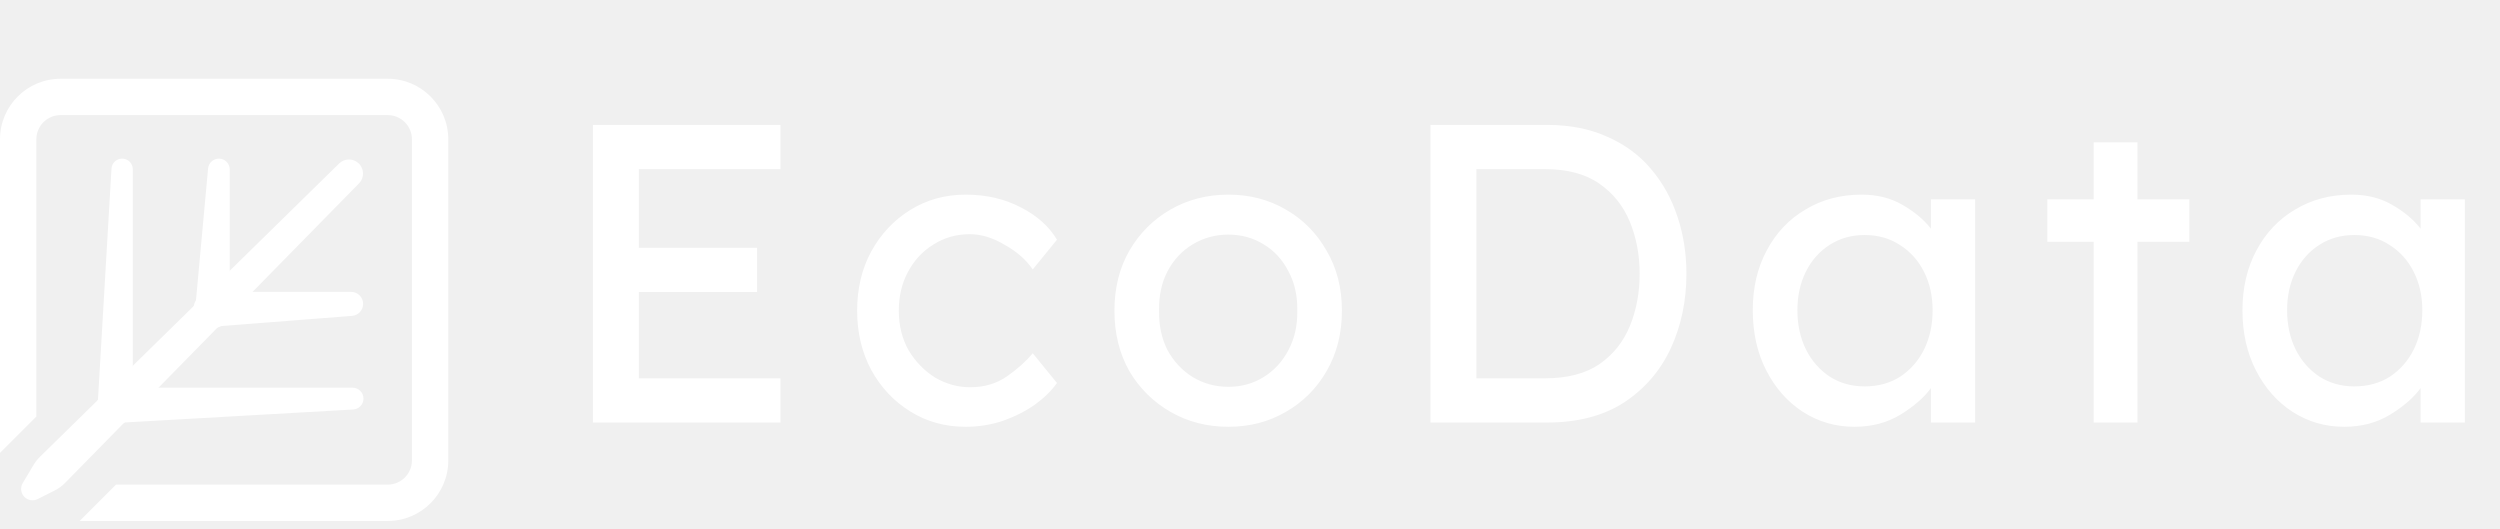
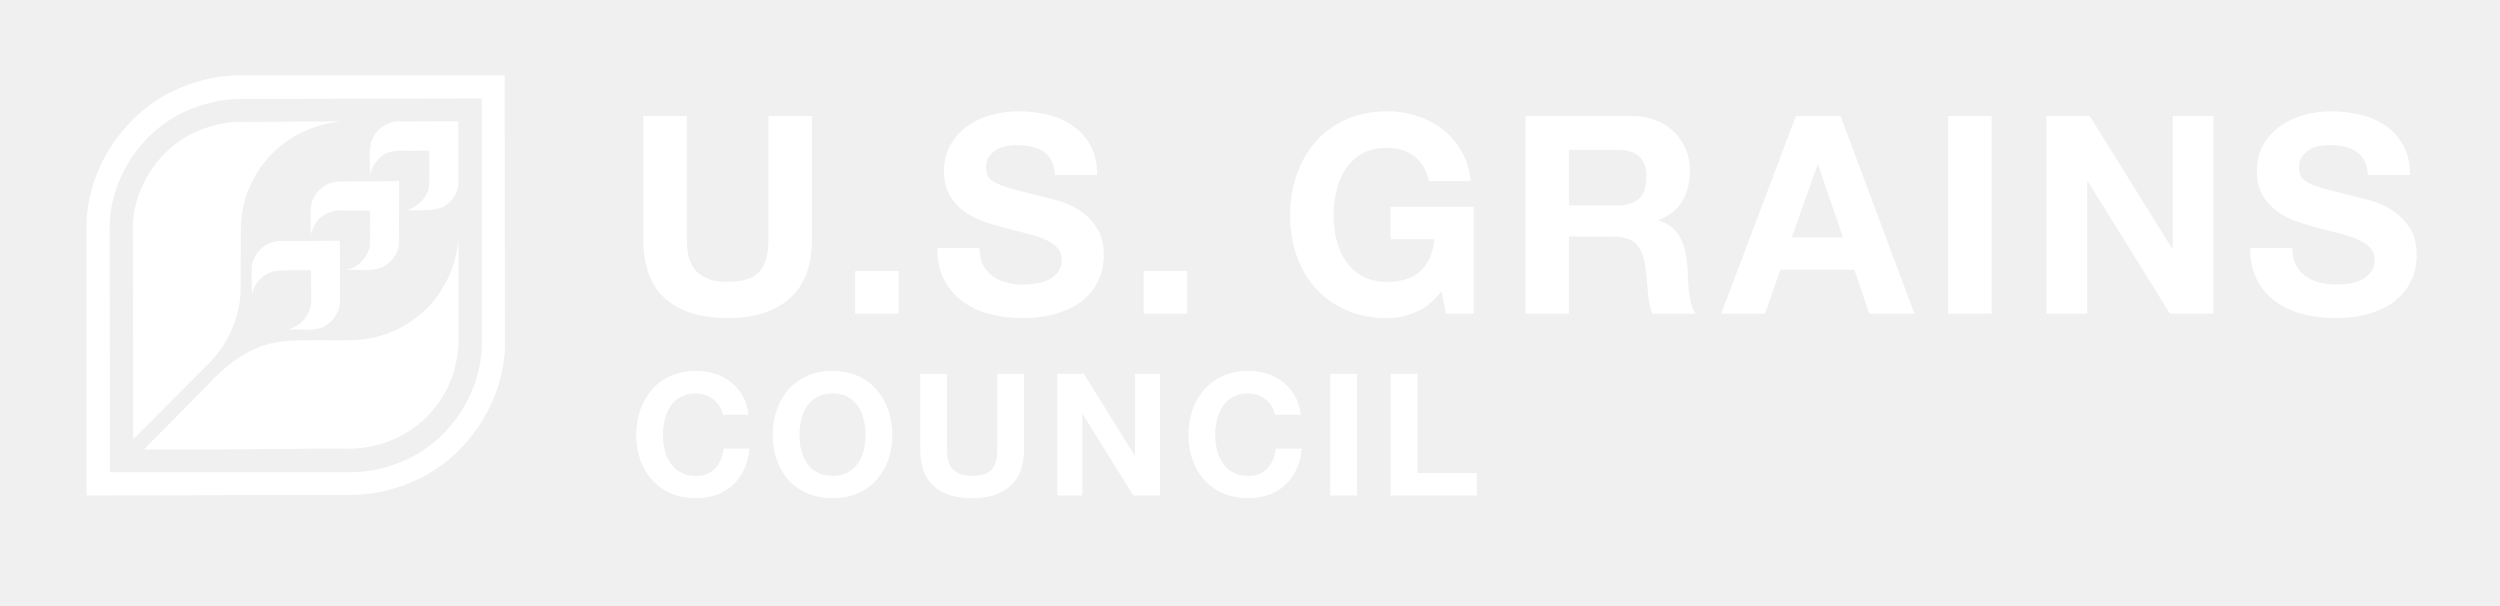
- <svg xmlns="http://www.w3.org/2000/svg" width="213" height="45" viewBox="0 0 213 45" fill="none">
-   <path d="M50.518 10.642H66.494V14.409H54.43V21.111H64.501V24.879H54.43V32.233H66.494V36H50.518V10.642ZM76.578 26.473C76.578 27.728 76.856 28.851 77.411 29.842C77.991 30.808 78.739 31.58 79.657 32.16C80.599 32.715 81.601 32.993 82.664 32.993C83.871 32.993 84.922 32.679 85.816 32.051C86.709 31.424 87.434 30.771 87.989 30.095L90.054 32.631C89.595 33.283 88.967 33.899 88.17 34.478C87.373 35.034 86.468 35.493 85.453 35.855C84.439 36.193 83.376 36.362 82.265 36.362C80.527 36.362 78.957 35.928 77.556 35.058C76.155 34.189 75.044 33.005 74.223 31.508C73.426 30.011 73.028 28.332 73.028 26.473C73.028 24.589 73.426 22.91 74.223 21.437C75.044 19.94 76.155 18.756 77.556 17.887C78.957 17.018 80.527 16.583 82.265 16.583C84.028 16.583 85.598 16.945 86.975 17.67C88.351 18.37 89.378 19.288 90.054 20.423L87.989 22.959C87.434 22.137 86.637 21.437 85.598 20.858C84.584 20.254 83.594 19.952 82.628 19.952C81.493 19.952 80.466 20.242 79.549 20.821C78.631 21.377 77.906 22.15 77.375 23.14C76.844 24.106 76.578 25.217 76.578 26.473ZM114.331 26.473C114.331 28.405 113.896 30.119 113.027 31.617C112.182 33.09 111.022 34.249 109.549 35.094C108.1 35.94 106.47 36.362 104.659 36.362C102.847 36.362 101.205 35.94 99.732 35.094C98.259 34.249 97.088 33.09 96.218 31.617C95.373 30.119 94.95 28.405 94.95 26.473C94.95 24.541 95.373 22.838 96.218 21.365C97.088 19.867 98.259 18.696 99.732 17.851C101.205 17.006 102.847 16.583 104.659 16.583C106.47 16.583 108.1 17.006 109.549 17.851C111.022 18.696 112.182 19.867 113.027 21.365C113.896 22.838 114.331 24.541 114.331 26.473ZM110.527 26.473C110.552 25.193 110.298 24.07 109.767 23.104C109.259 22.113 108.559 21.353 107.666 20.821C106.772 20.266 105.77 19.988 104.659 19.988C103.548 19.988 102.533 20.266 101.616 20.821C100.722 21.353 100.01 22.113 99.478 23.104C98.971 24.07 98.73 25.193 98.754 26.473C98.73 27.728 98.971 28.851 99.478 29.842C100.01 30.808 100.722 31.568 101.616 32.124C102.533 32.679 103.548 32.957 104.659 32.957C105.77 32.957 106.772 32.679 107.666 32.124C108.559 31.568 109.259 30.808 109.767 29.842C110.298 28.851 110.552 27.728 110.527 26.473ZM131.8 10.642C133.757 10.642 135.471 10.98 136.945 11.656C138.442 12.308 139.686 13.226 140.676 14.409C141.666 15.569 142.415 16.921 142.922 18.467C143.429 19.988 143.683 21.606 143.683 23.321C143.683 25.639 143.236 27.765 142.342 29.697C141.449 31.605 140.12 33.138 138.357 34.297C136.594 35.432 134.409 36 131.8 36H121.875V10.642H131.8ZM131.619 32.233C133.527 32.233 135.073 31.834 136.256 31.037C137.44 30.216 138.309 29.129 138.865 27.777C139.42 26.424 139.698 24.939 139.698 23.321C139.698 21.727 139.42 20.254 138.865 18.901C138.309 17.549 137.44 16.462 136.256 15.641C135.073 14.82 133.527 14.409 131.619 14.409H125.787V32.233H131.619ZM168.282 16.981V36H164.514V33.066C163.935 33.863 163.077 34.611 161.942 35.312C160.807 36.012 159.491 36.362 157.994 36.362C156.4 36.362 154.938 35.94 153.61 35.094C152.306 34.249 151.268 33.078 150.495 31.58C149.722 30.083 149.336 28.368 149.336 26.436C149.336 24.504 149.734 22.802 150.531 21.328C151.328 19.831 152.427 18.672 153.828 17.851C155.228 17.006 156.822 16.583 158.609 16.583C159.938 16.583 161.097 16.873 162.087 17.452C163.101 18.032 163.91 18.708 164.514 19.481V16.981H168.282ZM158.863 32.921C160.022 32.921 161.037 32.643 161.906 32.088C162.775 31.508 163.452 30.735 163.935 29.769C164.418 28.779 164.659 27.668 164.659 26.436C164.659 25.229 164.418 24.142 163.935 23.176C163.452 22.21 162.775 21.449 161.906 20.894C161.037 20.314 160.022 20.024 158.863 20.024C157.752 20.024 156.762 20.302 155.892 20.858C155.023 21.413 154.347 22.174 153.864 23.14C153.381 24.106 153.139 25.205 153.139 26.436C153.139 27.668 153.381 28.779 153.864 29.769C154.347 30.735 155.023 31.508 155.892 32.088C156.762 32.643 157.752 32.921 158.863 32.921ZM182.113 36H178.382V20.604H174.433V16.981H178.382V12.127H182.113V16.981H186.533V20.604H182.113V36ZM210.004 16.981V36H206.236V33.066C205.657 33.863 204.799 34.611 203.664 35.312C202.529 36.012 201.213 36.362 199.716 36.362C198.122 36.362 196.661 35.94 195.332 35.094C194.028 34.249 192.99 33.078 192.217 31.58C191.444 30.083 191.058 28.368 191.058 26.436C191.058 24.504 191.456 22.802 192.253 21.328C193.05 19.831 194.149 18.672 195.55 17.851C196.95 17.006 198.544 16.583 200.332 16.583C201.66 16.583 202.819 16.873 203.809 17.452C204.824 18.032 205.633 18.708 206.236 19.481V16.981H210.004ZM200.585 32.921C201.744 32.921 202.759 32.643 203.628 32.088C204.497 31.508 205.174 30.735 205.657 29.769C206.14 28.779 206.381 27.668 206.381 26.436C206.381 25.229 206.14 24.142 205.657 23.176C205.174 22.21 204.497 21.449 203.628 20.894C202.759 20.314 201.744 20.024 200.585 20.024C199.474 20.024 198.484 20.302 197.615 20.858C196.745 21.413 196.069 22.174 195.586 23.14C195.103 24.106 194.861 25.205 194.861 26.436C194.861 27.668 195.103 28.779 195.586 29.769C196.069 30.735 196.745 31.508 197.615 32.088C198.484 32.643 199.474 32.921 200.585 32.921Z" fill="white" />
-   <path d="M28.893 13.93C29.337 13.495 30.039 13.472 30.511 13.876C31.037 14.327 31.072 15.13 30.587 15.624L5.537 41.152C5.288 41.406 4.999 41.617 4.682 41.777L3.208 42.522C2.834 42.711 2.38 42.638 2.084 42.342C1.769 42.027 1.708 41.539 1.937 41.157L2.872 39.592C3.018 39.349 3.194 39.126 3.396 38.927L28.893 13.93Z" fill="white" />
-   <path fill-rule="evenodd" clip-rule="evenodd" d="M5.161 9.806H33.032C34.172 9.806 35.097 10.731 35.097 11.871V39.226C35.097 40.366 34.172 41.29 33.032 41.29H9.881L6.784 44.387H33.032C35.883 44.387 38.194 42.076 38.194 39.226V11.871C38.194 9.021 35.883 6.71 33.032 6.71H5.161C2.311 6.71 0 9.021 0 11.871V38.584L3.097 35.487V11.871C3.097 10.731 4.021 9.806 5.161 9.806Z" fill="white" />
-   <path d="M17.729 14.355C17.773 13.879 18.172 13.515 18.65 13.515C19.16 13.515 19.574 13.929 19.574 14.439L19.574 26.498C19.574 27.314 18.913 27.975 18.097 27.975C17.228 27.975 16.546 27.228 16.626 26.363L17.729 14.355Z" fill="white" />
-   <path d="M29.995 26.912C30.527 26.871 30.938 26.427 30.938 25.892C30.938 25.328 30.48 24.869 29.915 24.869L17.966 24.869C17.144 24.869 16.478 25.536 16.478 26.358C16.478 27.225 17.217 27.909 18.081 27.841L29.995 26.912Z" fill="white" />
-   <path d="M9.498 14.371C9.526 13.89 9.925 13.515 10.406 13.515C10.909 13.515 11.316 13.922 11.316 14.425L11.316 34.721C11.316 35.551 10.643 36.224 9.813 36.224C8.949 36.224 8.262 35.497 8.313 34.633L9.498 14.371Z" fill="white" />
-   <path d="M30.039 33.032C30.552 33.032 30.968 33.448 30.968 33.961C30.968 34.454 30.583 34.861 30.091 34.889L9.848 36.039C8.985 36.088 8.258 35.401 8.258 34.537C8.258 33.706 8.932 33.032 9.762 33.032L30.039 33.032Z" fill="white" />
+ <svg xmlns="http://www.w3.org/2000/svg" width="289" height="70" viewBox="0 0 289 70">
+   <g fill="#FFF" fill-rule="evenodd" transform="translate(10 8)">
+     <path d="M45.689,32.269 C45.417,37.991 41.537,43.405 36.25,45.443 C34.353,46.206 32.418,46.593 30.499,46.593 C30.371,46.593 30.242,46.59 30.113,46.588 L2.709,46.588 L2.709,42.703 L2.68,17.825 L2.683,17.759 C2.956,12.038 6.836,6.624 12.122,4.585 C14.019,3.822 15.954,3.436 17.874,3.436 C18,3.436 18.127,3.437 18.255,3.441 L45.69,3.38 L45.691,32.206 L45.689,32.269 Z M48.343,7.266 L48.343,0.701 L18.292,0.701 C18.151,0.698 18.011,0.697 17.873,0.697 C15.614,0.697 13.349,1.146 11.138,2.032 C4.903,4.445 0.325,10.833 0.004,17.574 L0,17.574 L0,49.277 L30.084,49.21 C30.223,49.214 30.36,49.216 30.497,49.216 C32.756,49.216 35.021,48.766 37.232,47.88 C43.467,45.465 48.044,39.078 48.365,32.339 L48.372,32.209 L48.343,7.266 Z" />
+     <path d="M42.982 6.094L42.982 13.454C42.818 14.521 42.106 15.506 41.094 15.971 39.835 16.464 38.303 16.272 36.935 16.3 38.138 16.054 39.397 14.877 39.589 13.591 39.671 12.222 39.644 10.745 39.616 9.486 39.397 9.35 39.151 9.432 38.905 9.404 37.236 9.596 35.184 8.967 33.87 10.253 33.351 10.828 32.913 11.484 32.776 12.222 32.776 10.909 32.585 9.541 32.968 8.255 33.378 7.051 34.582 6.149 35.841 6.039 38.221 6.039 40.602 6.012 42.954 6.012L42.982 6.094M29.465 6.039C27.194 6.258 25.088 6.997 23.2 8.283 23.173 8.337 23.145 8.365 23.063 8.365 19.78 10.8 17.947 14.33 17.837 18.297L17.811 26.067C17.509 29.269 16.141 32.141 13.761 34.385 11.024 37.094 8.234 39.994 5.47 42.703L5.388 42.675 5.388 37.887 5.361 17.859C5.579 13.262 8.753 8.721 13.103 7.051 14.663 6.422 16.387 6.039 18.22 6.094L28.7 6.039 29.465 6.039" />
+     <path d="M36.142 13.099L36.114 20.322C35.978 21.471 35.102 22.51 34.062 22.948 32.804 23.413 31.463 23.14 30.095 23.195 30.177 23.085 30.341 23.085 30.478 23.058 31.628 22.73 32.613 21.525 32.749 20.376 32.804 19.008 32.804 17.804 32.776 16.382 31.818 16.272 30.779 16.382 29.794 16.327 28.371 16.19 26.948 16.846 26.264 18.187 26.128 18.488 26.018 18.789 25.936 19.118 25.936 18.023 25.881 17.121 25.936 15.943 26.018 14.822 26.894 13.727 27.934 13.262 28.262 13.099 28.645 13.016 29.028 12.988 31.463 12.962 33.652 12.962 36.114 12.934L36.142 13.099M43.01 30.856C43.064 34.632 41.696 38.051 38.878 40.624 36.224 42.976 32.886 44.071 29.192 43.852L25.17 43.879 14.526 43.961 6.701 43.961 6.701 43.879 13.953 36.574C16.087 34.166 18.74 32.169 21.832 31.595 22.981 31.348 24.213 31.348 25.471 31.348 28.234 31.211 31.326 31.649 33.953 30.828 36.881 30.007 39.726 27.901 41.286 25.082 42.298 23.413 42.873 21.525 42.982 19.501L43.01 20.704 43.01 30.856" />
+     <path d="M29.274 19.83C29.328 22.209 29.328 24.617 29.302 27.135 29.137 28.311 28.262 29.487 27.113 29.898 25.854 30.308 24.623 30.007 23.282 30.09L23.255 30.09C24.431 29.843 25.581 28.776 25.854 27.6L25.991 26.833 25.936 23.249C24.65 23.222 23.364 23.222 22.051 23.277 20.875 23.413 19.671 24.316 19.287 25.466L19.124 26.012C19.124 25.001 19.068 24.015 19.095 22.948 19.151 21.717 20.108 20.513 21.258 20.075 21.723 19.939 22.242 19.801 22.789 19.856 24.978 19.856 27.113 19.83 29.274 19.83M81.27 26.518C79.541 28.023 77.152 28.774 74.1 28.774 71.006 28.774 68.611 28.027 66.915 26.534 65.219 25.041 64.37 22.736 64.37 19.62L64.37 5.41 69.396 5.41 69.396 19.62C69.396 20.24 69.448 20.847 69.555 21.445 69.662 22.042 69.886 22.571 70.228 23.029 70.568 23.488 71.044 23.862 71.652 24.15 72.26 24.438 73.076 24.582 74.1 24.582 75.893 24.582 77.129 24.181 77.813 23.381 78.495 22.582 78.837 21.328 78.837 19.62L78.837 5.41 83.862 5.41 83.862 19.62C83.862 22.715 82.998 25.013 81.27 26.518" />
+     <polygon points="88.854 28.263 93.88 28.263 93.88 23.333 88.854 23.333" />
+     <path d="M103.641,22.629 C103.919,23.163 104.287,23.595 104.746,23.925 C105.204,24.257 105.743,24.502 106.363,24.661 C106.981,24.822 107.621,24.901 108.283,24.901 C108.73,24.901 109.211,24.864 109.723,24.79 C110.235,24.715 110.715,24.571 111.163,24.357 C111.612,24.144 111.985,23.851 112.284,23.477 C112.582,23.104 112.731,22.629 112.731,22.053 C112.731,21.434 112.534,20.932 112.139,20.548 C111.745,20.165 111.227,19.845 110.587,19.589 C109.947,19.333 109.221,19.109 108.411,18.917 C107.599,18.724 106.778,18.511 105.946,18.277 C105.092,18.063 104.26,17.802 103.449,17.493 C102.639,17.183 101.914,16.783 101.274,16.292 C100.633,15.801 100.116,15.188 99.721,14.452 C99.326,13.716 99.129,12.825 99.129,11.779 C99.129,10.606 99.38,9.587 99.881,8.723 C100.382,7.858 101.038,7.138 101.849,6.562 C102.661,5.986 103.578,5.56 104.602,5.282 C105.626,5.005 106.65,4.866 107.675,4.866 C108.869,4.866 110.016,4.999 111.116,5.265 C112.214,5.533 113.19,5.965 114.043,6.562 C114.897,7.159 115.574,7.922 116.076,8.85 C116.577,9.778 116.828,10.905 116.828,12.227 L111.963,12.227 C111.92,11.545 111.776,10.979 111.531,10.531 C111.286,10.083 110.96,9.731 110.555,9.474 C110.15,9.219 109.685,9.038 109.163,8.93 C108.64,8.824 108.069,8.771 107.451,8.771 C107.044,8.771 106.64,8.813 106.234,8.898 C105.828,8.984 105.461,9.134 105.13,9.347 C104.799,9.56 104.527,9.826 104.314,10.147 C104.1,10.467 103.993,10.872 103.993,11.363 C103.993,11.811 104.079,12.174 104.25,12.451 C104.42,12.729 104.757,12.985 105.258,13.219 C105.76,13.454 106.452,13.689 107.338,13.923 C108.224,14.159 109.381,14.457 110.811,14.82 C111.238,14.905 111.83,15.059 112.588,15.284 C113.344,15.508 114.097,15.865 114.844,16.356 C115.591,16.847 116.236,17.503 116.78,18.324 C117.324,19.146 117.596,20.196 117.596,21.477 C117.596,22.523 117.393,23.493 116.989,24.389 C116.583,25.286 115.98,26.059 115.18,26.71 C114.38,27.361 113.387,27.867 112.203,28.23 C111.019,28.592 109.648,28.774 108.091,28.774 C106.831,28.774 105.61,28.619 104.425,28.31 C103.242,28.001 102.196,27.516 101.289,26.854 C100.382,26.192 99.661,25.35 99.129,24.325 C98.595,23.301 98.339,22.085 98.361,20.677 L103.226,20.677 C103.226,21.445 103.364,22.096 103.641,22.629" />
+     <polygon points="122.205 28.263 127.229 28.263 127.229 23.333 122.205 23.333" />
+     <path d="M153.666 28.086C152.578 28.544 151.479 28.774 150.37 28.774 148.62 28.774 147.046 28.47 145.649 27.862 144.251 27.254 143.072 26.417 142.112 25.35 141.152 24.283 140.416 23.029 139.904 21.589 139.392 20.148 139.136 18.596 139.136 16.932 139.136 15.225 139.392 13.641 139.904 12.179 140.416 10.718 141.152 9.443 142.112 8.354 143.072 7.266 144.251 6.413 145.649 5.794 147.046 5.176 148.62 4.866 150.37 4.866 151.543 4.866 152.679 5.042 153.778 5.394 154.877 5.746 155.87 6.264 156.755 6.946 157.64 7.629 158.371 8.472 158.947 9.474 159.524 10.478 159.876 11.63 160.004 12.932L155.203 12.932C154.904 11.651 154.327 10.691 153.475 10.051 152.621 9.411 151.586 9.09 150.37 9.09 149.238 9.09 148.278 9.31 147.489 9.747 146.7 10.184 146.06 10.771 145.569 11.507 145.077 12.243 144.721 13.081 144.496 14.02 144.273 14.959 144.161 15.929 144.161 16.932 144.161 17.892 144.273 18.826 144.496 19.733 144.721 20.64 145.077 21.456 145.569 22.181 146.06 22.907 146.7 23.488 147.489 23.925 148.278 24.363 149.238 24.582 150.37 24.582 152.034 24.582 153.319 24.161 154.227 23.318 155.133 22.475 155.662 21.253 155.811 19.653L150.754 19.653 150.754 15.908 160.356 15.908 160.356 28.262 157.155 28.262 156.643 25.67C155.747 26.822 154.755 27.627 153.666 28.086M176.87 15.747C178.022 15.747 178.886 15.492 179.463 14.98 180.039 14.467 180.327 13.635 180.327 12.483 180.327 11.374 180.039 10.569 179.463 10.067 178.886 9.566 178.022 9.315 176.87 9.315L171.365 9.315 171.365 15.747 176.87 15.747zM178.663 5.41C179.687 5.41 180.61 5.576 181.431 5.906 182.252 6.237 182.956 6.69 183.543 7.266 184.131 7.843 184.578 8.509 184.888 9.267 185.197 10.024 185.352 10.84 185.352 11.715 185.352 13.059 185.069 14.223 184.504 15.204 183.938 16.186 183.015 16.932 181.735 17.445L181.735 17.508C182.354 17.679 182.866 17.94 183.272 18.292 183.676 18.644 184.008 19.061 184.264 19.541 184.519 20.021 184.707 20.548 184.824 21.125 184.941 21.701 185.021 22.277 185.064 22.853 185.085 23.216 185.107 23.643 185.128 24.133 185.149 24.624 185.186 25.126 185.24 25.637 185.293 26.15 185.378 26.636 185.496 27.094 185.613 27.553 185.789 27.942 186.024 28.262L180.999 28.262C180.721 27.537 180.551 26.673 180.488 25.67 180.423 24.667 180.327 23.706 180.199 22.789 180.028 21.594 179.666 20.72 179.111 20.165 178.556 19.61 177.649 19.333 176.39 19.333L171.365 19.333 171.365 28.262 166.34 28.262 166.34 5.41 178.663 5.41zM203.05 19.428L200.17 11.043 200.106 11.043 197.13 19.428 203.05 19.428zM202.762 5.41L211.308 28.262 206.092 28.262 204.363 23.173 195.817 23.173 194.025 28.262 188.969 28.262 197.61 5.41 202.762 5.41z" />
+     <polygon points="215.213 28.263 220.237 28.263 220.237 5.41 215.213 5.41" />
+     <polyline points="231.568 5.41 241.105 20.74 241.17 20.74 241.17 5.41 245.875 5.41 245.875 28.262 240.849 28.262 231.344 12.963 231.28 12.963 231.28 28.262 226.575 28.262 226.575 5.41 231.568 5.41" />
+     <path d="M255.412 22.629C255.689 23.163 256.057 23.595 256.517 23.925 256.975 24.257 257.514 24.502 258.133 24.661 258.751 24.822 259.39 24.901 260.053 24.901 260.501 24.901 260.981 24.864 261.493 24.79 262.005 24.715 262.486 24.571 262.933 24.357 263.381 24.144 263.755 23.851 264.054 23.477 264.352 23.104 264.502 22.629 264.502 22.053 264.502 21.434 264.305 20.932 263.91 20.548 263.514 20.165 262.997 19.845 262.357 19.589 261.718 19.333 260.992 19.109 260.181 18.917 259.369 18.724 258.548 18.511 257.717 18.277 256.863 18.063 256.031 17.802 255.22 17.493 254.408 17.183 253.683 16.783 253.044 16.292 252.404 15.801 251.886 15.188 251.491 14.452 251.096 13.716 250.899 12.825 250.899 11.779 250.899 10.606 251.15 9.587 251.651 8.723 252.152 7.858 252.809 7.138 253.619 6.562 254.431 5.986 255.348 5.56 256.372 5.282 257.397 5.005 258.421 4.866 259.445 4.866 260.64 4.866 261.786 4.999 262.886 5.265 263.984 5.533 264.961 5.965 265.814 6.562 266.668 7.159 267.345 7.922 267.846 8.85 268.348 9.778 268.599 10.905 268.599 12.227L263.733 12.227C263.69 11.545 263.547 10.979 263.301 10.531 263.056 10.083 262.73 9.731 262.325 9.474 261.92 9.219 261.456 9.038 260.933 8.93 260.41 8.824 259.839 8.771 259.221 8.771 258.815 8.771 258.41 8.813 258.005 8.898 257.599 8.984 257.23 9.134 256.9 9.347 256.569 9.56 256.298 9.826 256.084 10.147 255.871 10.467 255.764 10.872 255.764 11.363 255.764 11.811 255.849 12.174 256.02 12.451 256.191 12.729 256.527 12.985 257.028 13.219 257.53 13.454 258.223 13.689 259.109 13.923 259.993 14.159 261.151 14.457 262.581 14.82 263.008 14.905 263.6 15.059 264.358 15.284 265.115 15.508 265.867 15.865 266.614 16.356 267.361 16.847 268.007 17.503 268.55 18.324 269.095 19.146 269.366 20.196 269.366 21.477 269.366 22.523 269.164 23.493 268.759 24.389 268.352 25.286 267.75 26.059 266.95 26.71 266.15 27.361 265.158 27.867 263.974 28.23 262.79 28.592 261.418 28.774 259.861 28.774 258.602 28.774 257.381 28.619 256.196 28.31 255.012 28.001 253.966 27.516 253.059 26.854 252.152 26.192 251.432 25.35 250.899 24.325 250.366 23.301 250.109 22.085 250.131 20.677L254.996 20.677C254.996 21.445 255.134 22.096 255.412 22.629M73.176 38.965C72.992 38.669 72.762 38.41 72.487 38.187 72.21 37.964 71.898 37.789 71.551 37.665 71.203 37.54 70.838 37.477 70.457 37.477 69.762 37.477 69.17 37.612 68.685 37.881 68.198 38.15 67.805 38.512 67.502 38.965 67.2 39.418 66.98 39.933 66.843 40.511 66.705 41.089 66.636 41.686 66.636 42.303 66.636 42.895 66.705 43.469 66.843 44.027 66.98 44.585 67.2 45.088 67.502 45.534 67.805 45.98 68.198 46.338 68.685 46.608 69.17 46.877 69.762 47.011 70.457 47.011 71.403 47.011 72.142 46.723 72.673 46.145 73.205 45.567 73.531 44.805 73.649 43.86L76.642 43.86C76.564 44.74 76.36 45.534 76.032 46.243 75.703 46.952 75.27 47.556 74.732 48.055 74.193 48.554 73.563 48.935 72.841 49.198 72.118 49.46 71.324 49.592 70.457 49.592 69.381 49.592 68.412 49.404 67.552 49.031 66.692 48.657 65.966 48.141 65.375 47.484 64.784 46.827 64.331 46.056 64.016 45.17 63.7 44.283 63.543 43.328 63.543 42.303 63.543 41.253 63.7 40.278 64.016 39.378 64.331 38.479 64.784 37.694 65.375 37.024 65.966 36.355 66.692 35.83 67.552 35.449 68.412 35.068 69.381 34.877 70.457 34.877 71.232 34.877 71.964 34.989 72.654 35.212 73.343 35.435 73.96 35.76 74.505 36.187 75.05 36.614 75.5 37.143 75.854 37.772 76.209 38.403 76.433 39.126 76.524 39.94L73.531 39.94C73.478 39.585 73.359 39.26 73.176 38.965M82.621 44.027C82.759 44.585 82.979 45.088 83.281 45.534 83.583 45.98 83.977 46.338 84.463 46.608 84.948 46.877 85.54 47.011 86.235 47.011 86.932 47.011 87.523 46.877 88.009 46.608 88.494 46.338 88.888 45.98 89.191 45.534 89.492 45.088 89.712 44.585 89.85 44.027 89.988 43.469 90.057 42.895 90.057 42.303 90.057 41.686 89.988 41.089 89.85 40.511 89.712 39.933 89.492 39.418 89.191 38.965 88.888 38.512 88.494 38.15 88.009 37.881 87.523 37.612 86.932 37.477 86.235 37.477 85.54 37.477 84.948 37.612 84.463 37.881 83.977 38.15 83.583 38.512 83.281 38.965 82.979 39.418 82.759 39.933 82.621 40.511 82.483 41.089 82.415 41.686 82.415 42.303 82.415 42.895 82.483 43.469 82.621 44.027zM79.794 39.378C80.11 38.479 80.562 37.694 81.153 37.024 81.745 36.355 82.47 35.83 83.33 35.449 84.19 35.068 85.159 34.877 86.235 34.877 87.326 34.877 88.297 35.068 89.151 35.449 90.004 35.83 90.727 36.355 91.318 37.024 91.909 37.694 92.362 38.479 92.677 39.378 92.993 40.278 93.15 41.253 93.15 42.303 93.15 43.328 92.993 44.283 92.677 45.17 92.362 46.056 91.909 46.827 91.318 47.484 90.727 48.141 90.004 48.657 89.151 49.031 88.297 49.404 87.326 49.592 86.235 49.592 85.159 49.592 84.19 49.404 83.33 49.031 82.47 48.657 81.745 48.141 81.153 47.484 80.562 46.827 80.11 46.056 79.794 45.17 79.479 44.283 79.322 43.328 79.322 42.303 79.322 41.253 79.479 40.278 79.794 39.378zM106.781 48.203C105.717 49.129 104.247 49.592 102.369 49.592 100.464 49.592 98.99 49.132 97.946 48.213 96.902 47.294 96.38 45.876 96.38 43.958L96.38 35.212 99.473 35.212 99.473 43.958C99.473 44.339 99.506 44.713 99.572 45.081 99.637 45.449 99.775 45.773 99.986 46.056 100.195 46.338 100.487 46.568 100.862 46.745 101.236 46.923 101.738 47.011 102.369 47.011 103.471 47.011 104.233 46.765 104.654 46.272 105.073 45.78 105.284 45.009 105.284 43.958L105.284 35.212 108.377 35.212 108.377 43.958C108.377 45.862 107.845 47.278 106.781 48.203" />
+     <polyline points="115.291 35.212 121.161 44.648 121.2 44.648 121.2 35.212 124.096 35.212 124.096 49.277 121.003 49.277 115.153 39.861 115.114 39.861 115.114 49.277 112.218 49.277 112.218 35.212 115.291 35.212" />
+     <path d="M137.018,38.965 C136.834,38.669 136.604,38.41 136.329,38.187 C136.053,37.964 135.741,37.789 135.394,37.665 C135.045,37.54 134.68,37.477 134.299,37.477 C133.604,37.477 133.013,37.612 132.527,37.881 C132.041,38.15 131.647,38.512 131.345,38.965 C131.043,39.418 130.822,39.933 130.686,40.511 C130.547,41.089 130.478,41.686 130.478,42.303 C130.478,42.895 130.547,43.469 130.686,44.027 C130.822,44.585 131.043,45.088 131.345,45.534 C131.647,45.98 132.041,46.338 132.527,46.608 C133.013,46.877 133.604,47.011 134.299,47.011 C135.246,47.011 135.984,46.723 136.516,46.145 C137.048,45.567 137.373,44.805 137.491,43.86 L140.485,43.86 C140.406,44.74 140.202,45.534 139.874,46.243 C139.546,46.952 139.113,47.556 138.575,48.055 C138.035,48.554 137.406,48.935 136.683,49.198 C135.961,49.46 135.166,49.592 134.299,49.592 C133.223,49.592 132.254,49.404 131.394,49.031 C130.534,48.657 129.809,48.141 129.217,47.484 C128.626,46.827 128.174,46.056 127.859,45.17 C127.543,44.283 127.386,43.328 127.386,42.303 C127.386,41.253 127.543,40.278 127.859,39.378 C128.174,38.479 128.626,37.694 129.217,37.024 C129.809,36.355 130.534,35.83 131.394,35.449 C132.254,35.068 133.223,34.877 134.299,34.877 C135.074,34.877 135.807,34.989 136.496,35.212 C137.185,35.435 137.803,35.76 138.348,36.187 C138.893,36.614 139.343,37.143 139.697,37.772 C140.051,38.403 140.275,39.126 140.367,39.94 L137.373,39.94 C137.32,39.585 137.202,39.26 137.018,38.965" />
+     <polygon points="143.774 49.276 146.867 49.276 146.867 35.212 143.774 35.212" />
+     <polyline points="153.86 35.212 153.86 46.676 160.715 46.676 160.715 49.277 150.767 49.277 150.767 35.212 153.86 35.212" />
+   </g>
</svg>
